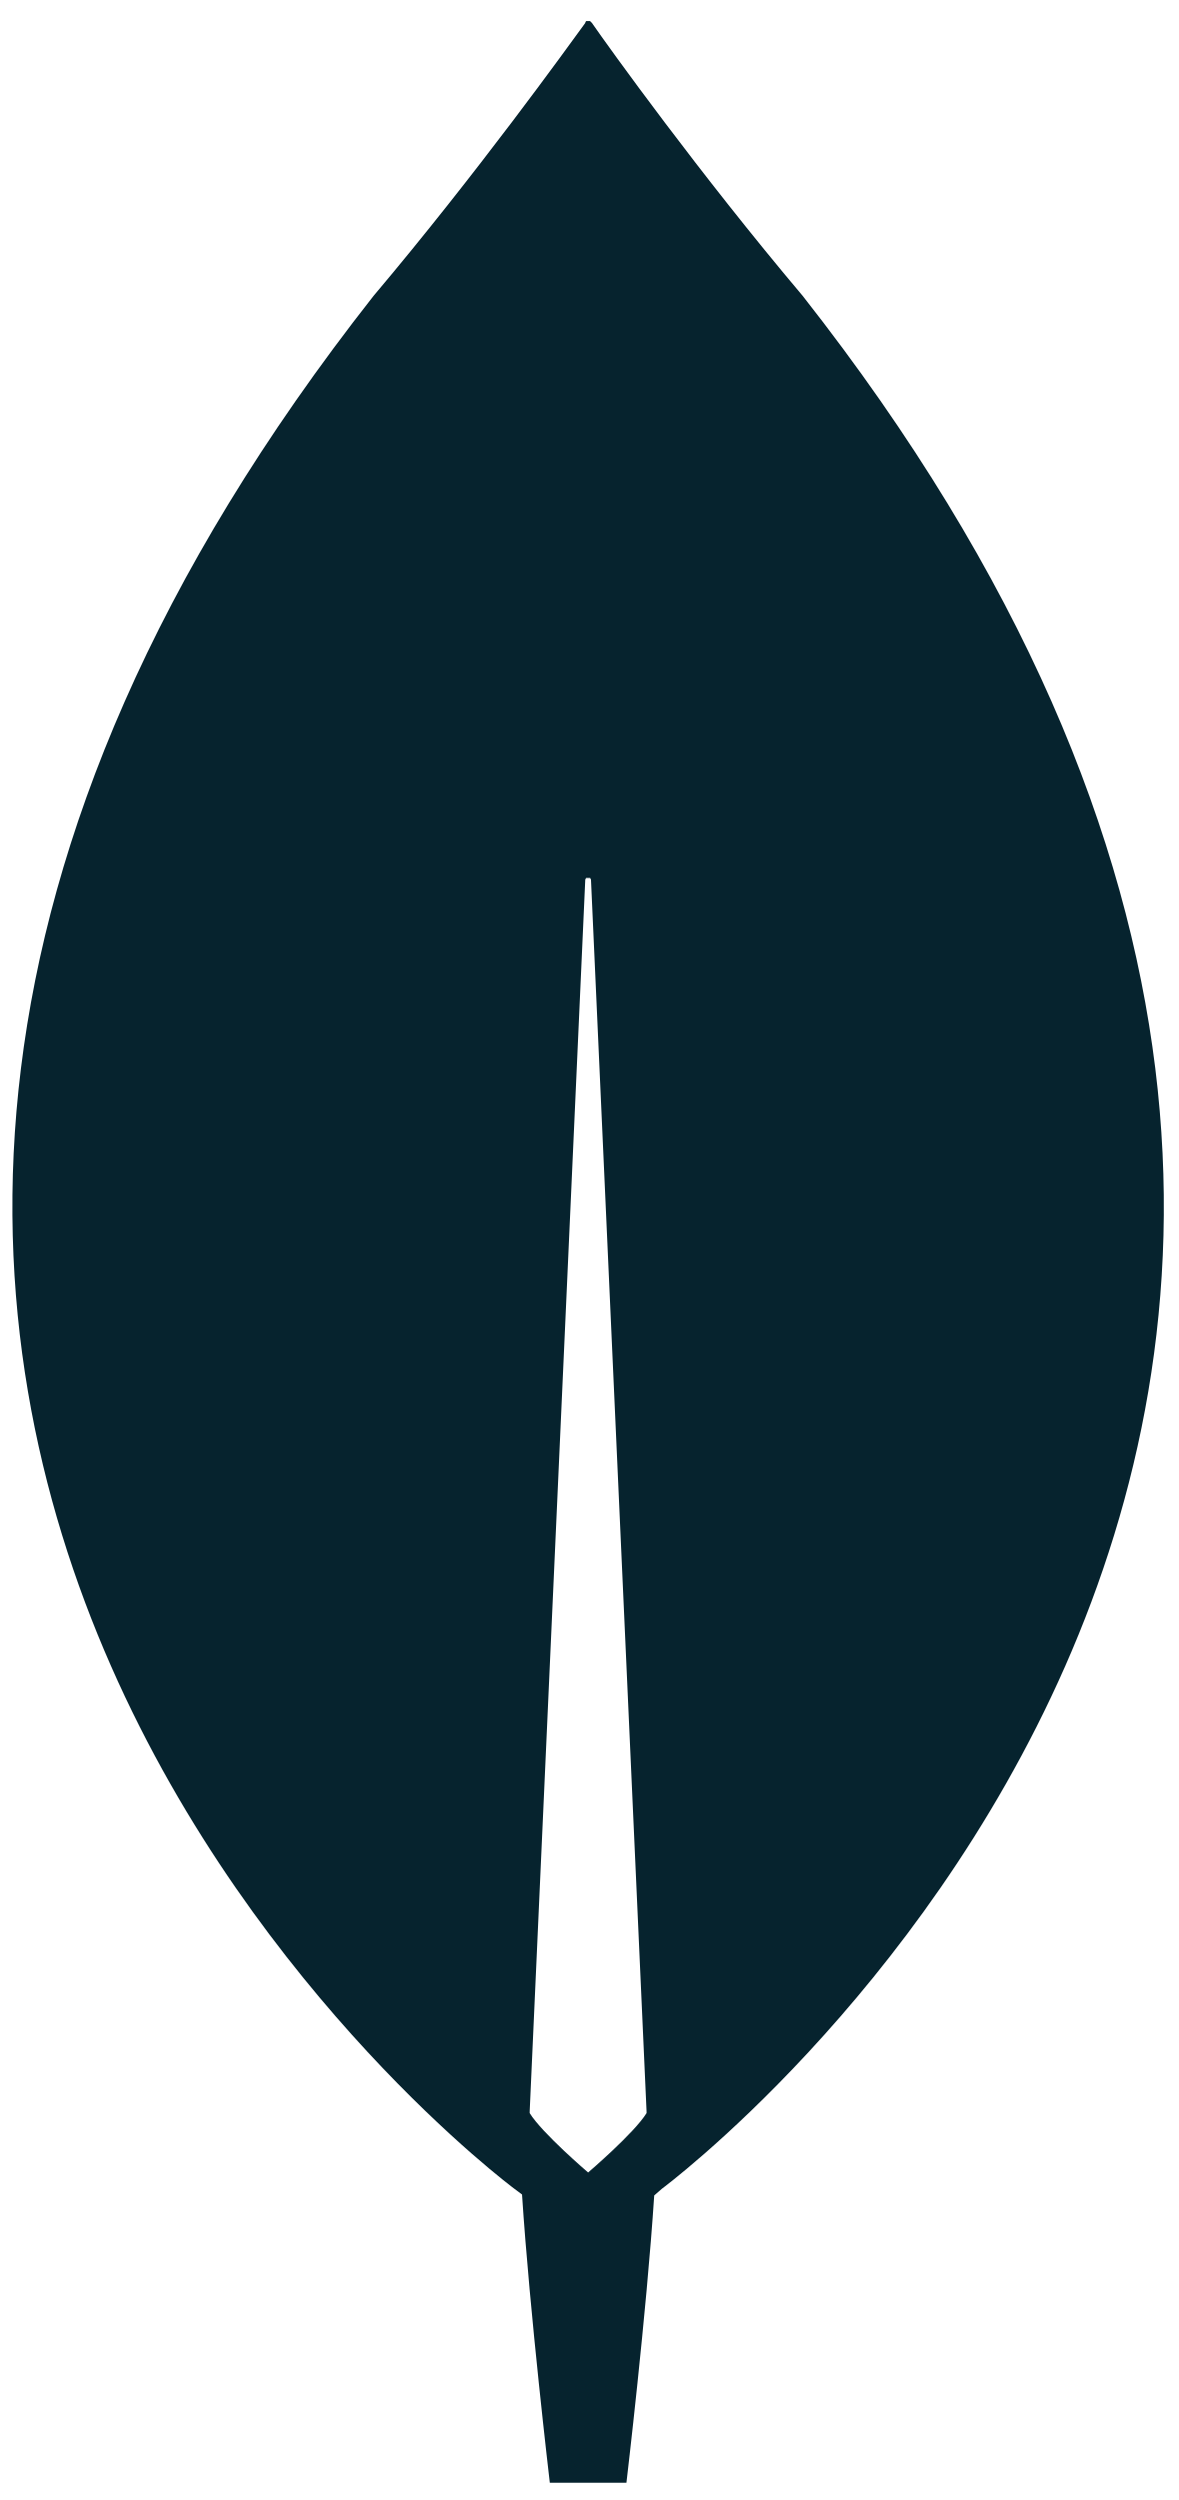
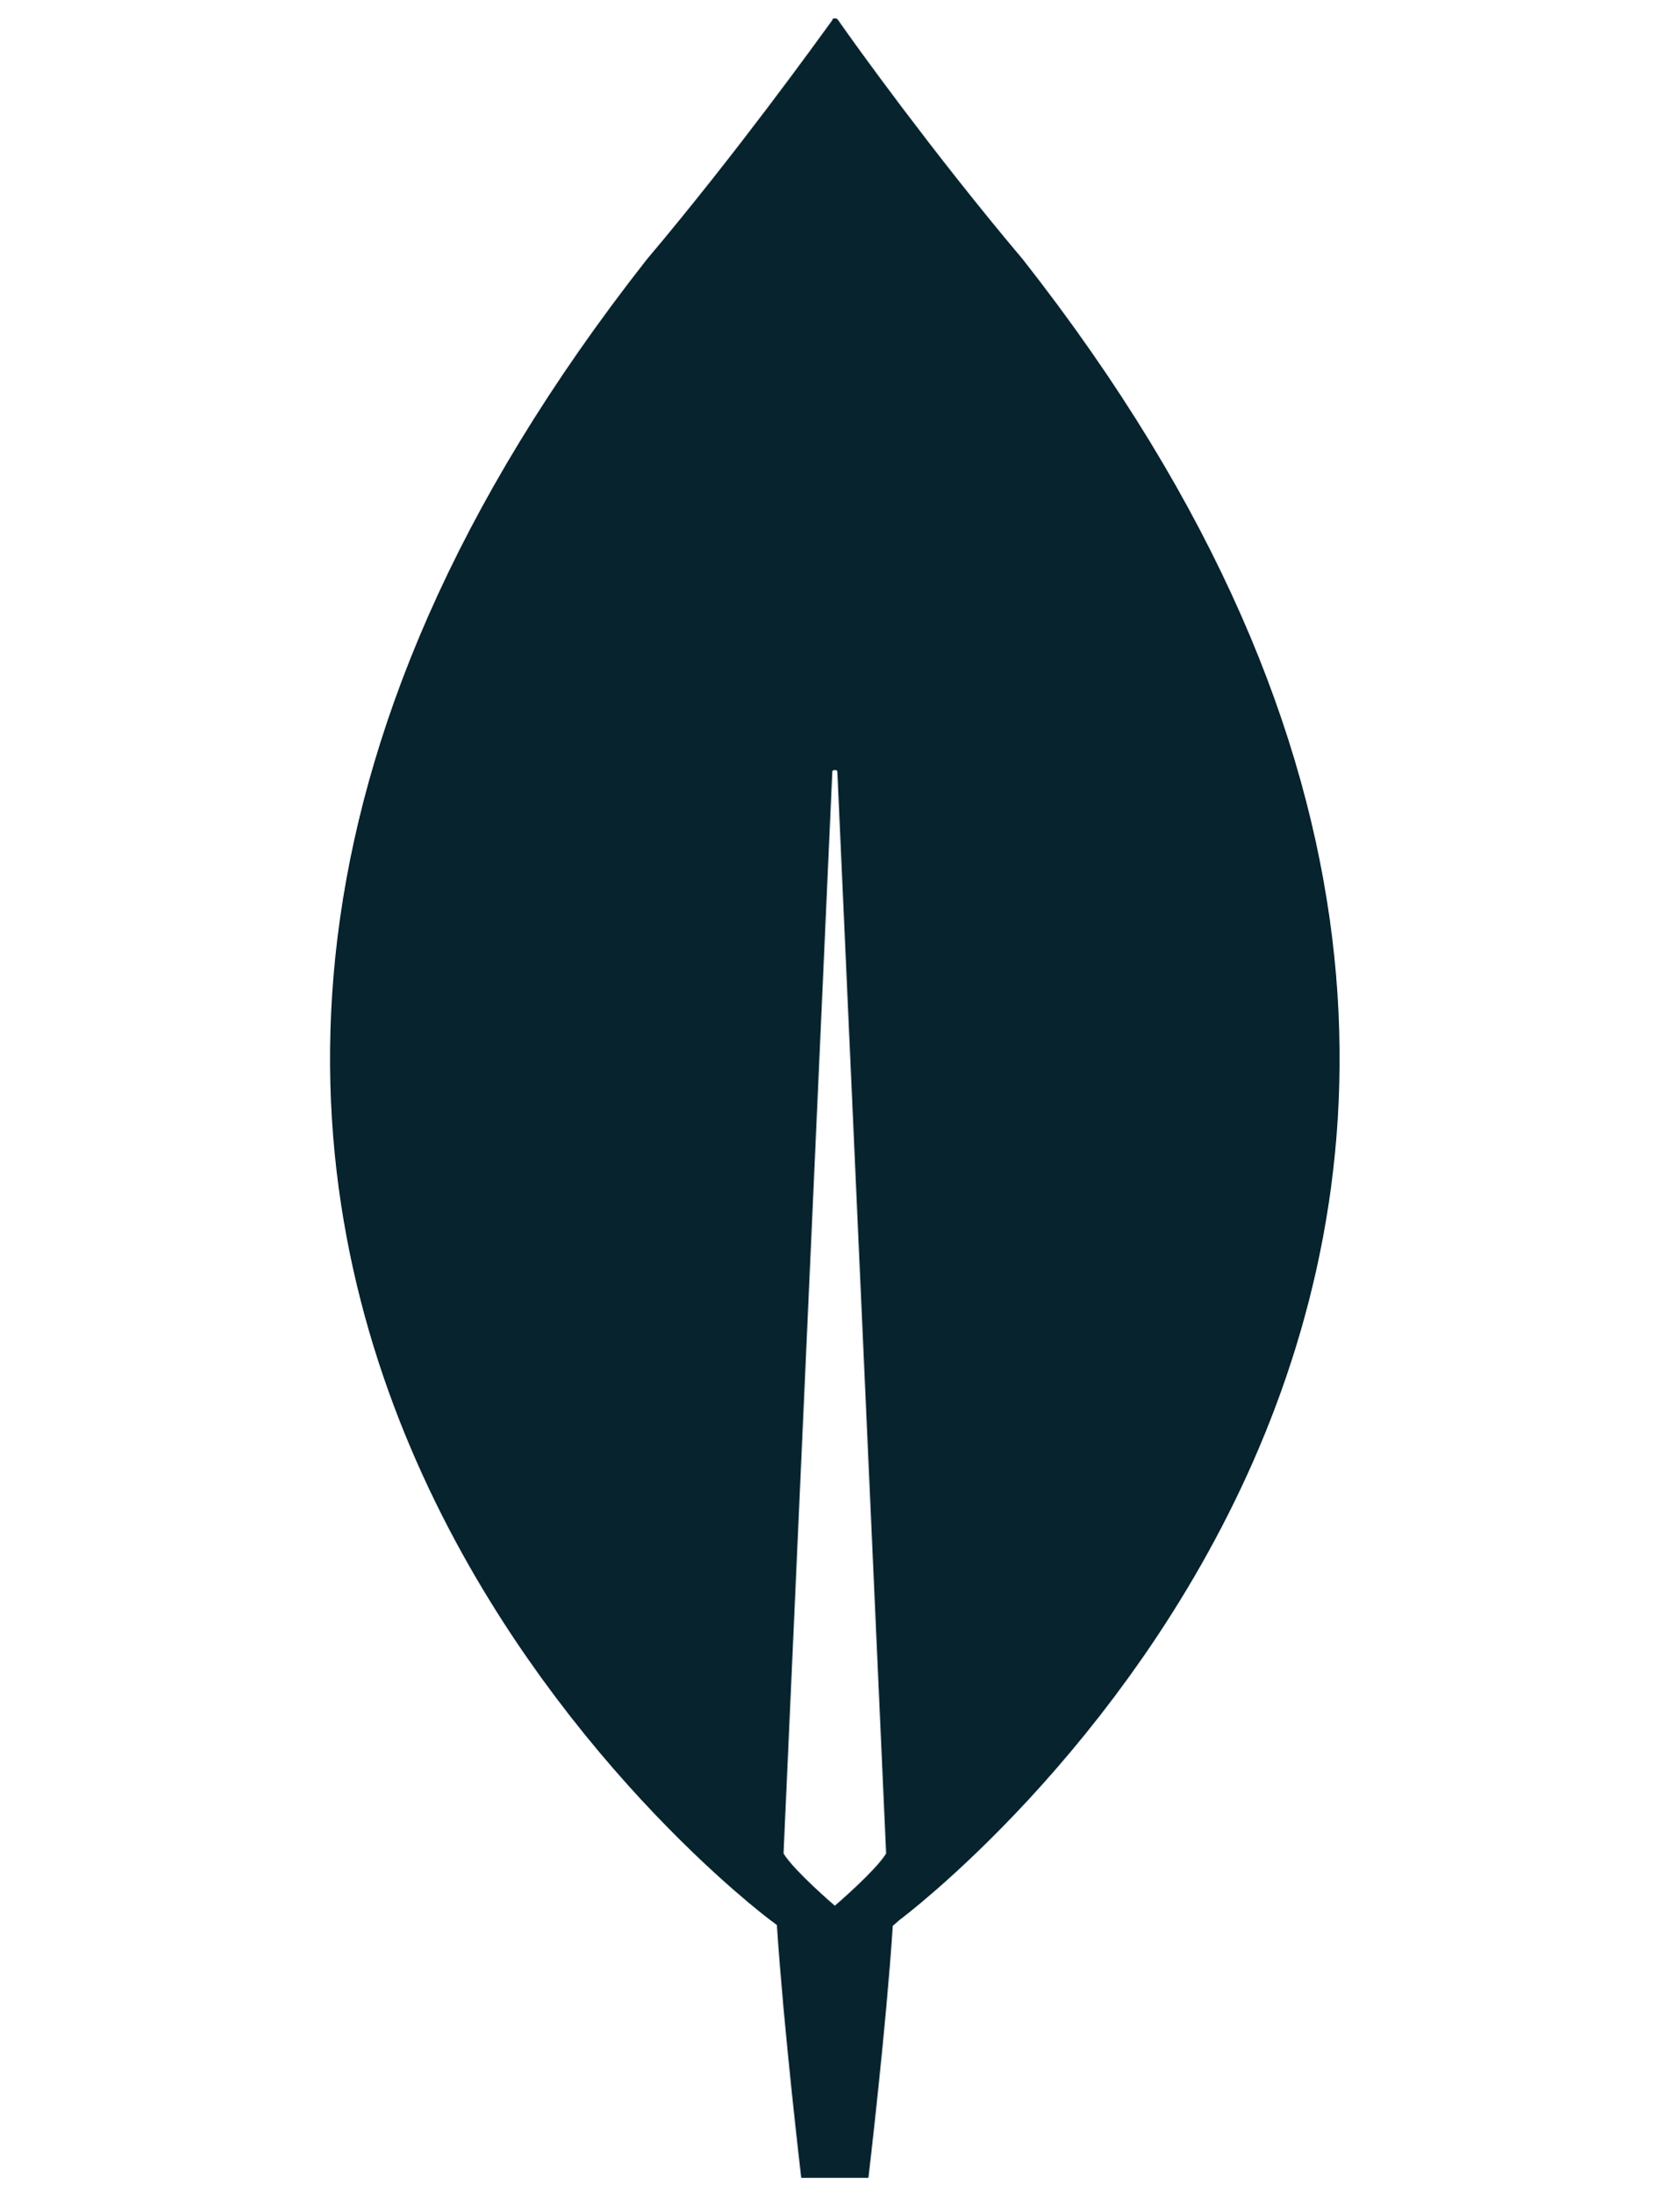
- <svg xmlns="http://www.w3.org/2000/svg" version="1.2" viewBox="0 0 123 261" width="123" height="261">
+ <svg xmlns="http://www.w3.org/2000/svg" version="1.2" viewBox="0 0 200 261">
  <style>
		.s0 { fill: #06232e } 
	</style>
-   <path id="Layer" fill-rule="evenodd" class="s0" d="m69.1 228.6l-0.8 0.7c-0.8 12.3-2.9 30-2.9 30h-8c0 0-2.1-17.8-2.9-30.1l-0.8-0.6c0 0-107.4-79.7-14.7-197.7 10.8-12.8 20.2-25.9 22.1-28.5q0-0.1 0.1-0.2 0.1 0 0.2 0 0.1 0 0.2 0 0.1 0.1 0.2 0.2c1.8 2.6 11.2 15.7 22 28.5 92.7 118-14.7 197.7-14.7 197.7zm-1.6-7.9v-0.2l-5.8-128.6q0-0.1-0.1-0.2-0.1 0-0.2 0-0.1 0-0.2 0-0.1 0.1-0.1 0.2l-5.8 128.6v0.2c1.3 2.1 6.1 6.2 6.1 6.2 0 0 4.8-4.1 6.1-6.2z" />
+   <path id="Layer" fill-rule="evenodd" class="s0" d="m107.1 228.6l-0.8 0.7c-0.8 12.3-2.9 30-2.9 30h-8c0 0-2.1-17.8-2.9-30.1l-0.8-0.6c0 0-107.4-79.7-14.7-197.7 10.8-12.8 20.2-25.9 22.1-28.5q0-0.1 0.1-0.2 0.1 0 0.2 0 0.1 0 0.2 0 0.1 0.1 0.2 0.2c1.8 2.6 11.2 15.7 22 28.5 92.7 118-14.7 197.7-14.7 197.7zm-1.6-7.9v-0.2l-5.8-128.6q0-0.1-0.1-0.2-0.1 0-0.2 0-0.1 0-0.2 0-0.1 0.1-0.1 0.2l-5.8 128.6v0.2c1.3 2.1 6.1 6.2 6.1 6.2 0 0 4.8-4.1 6.1-6.2z" />
</svg>
